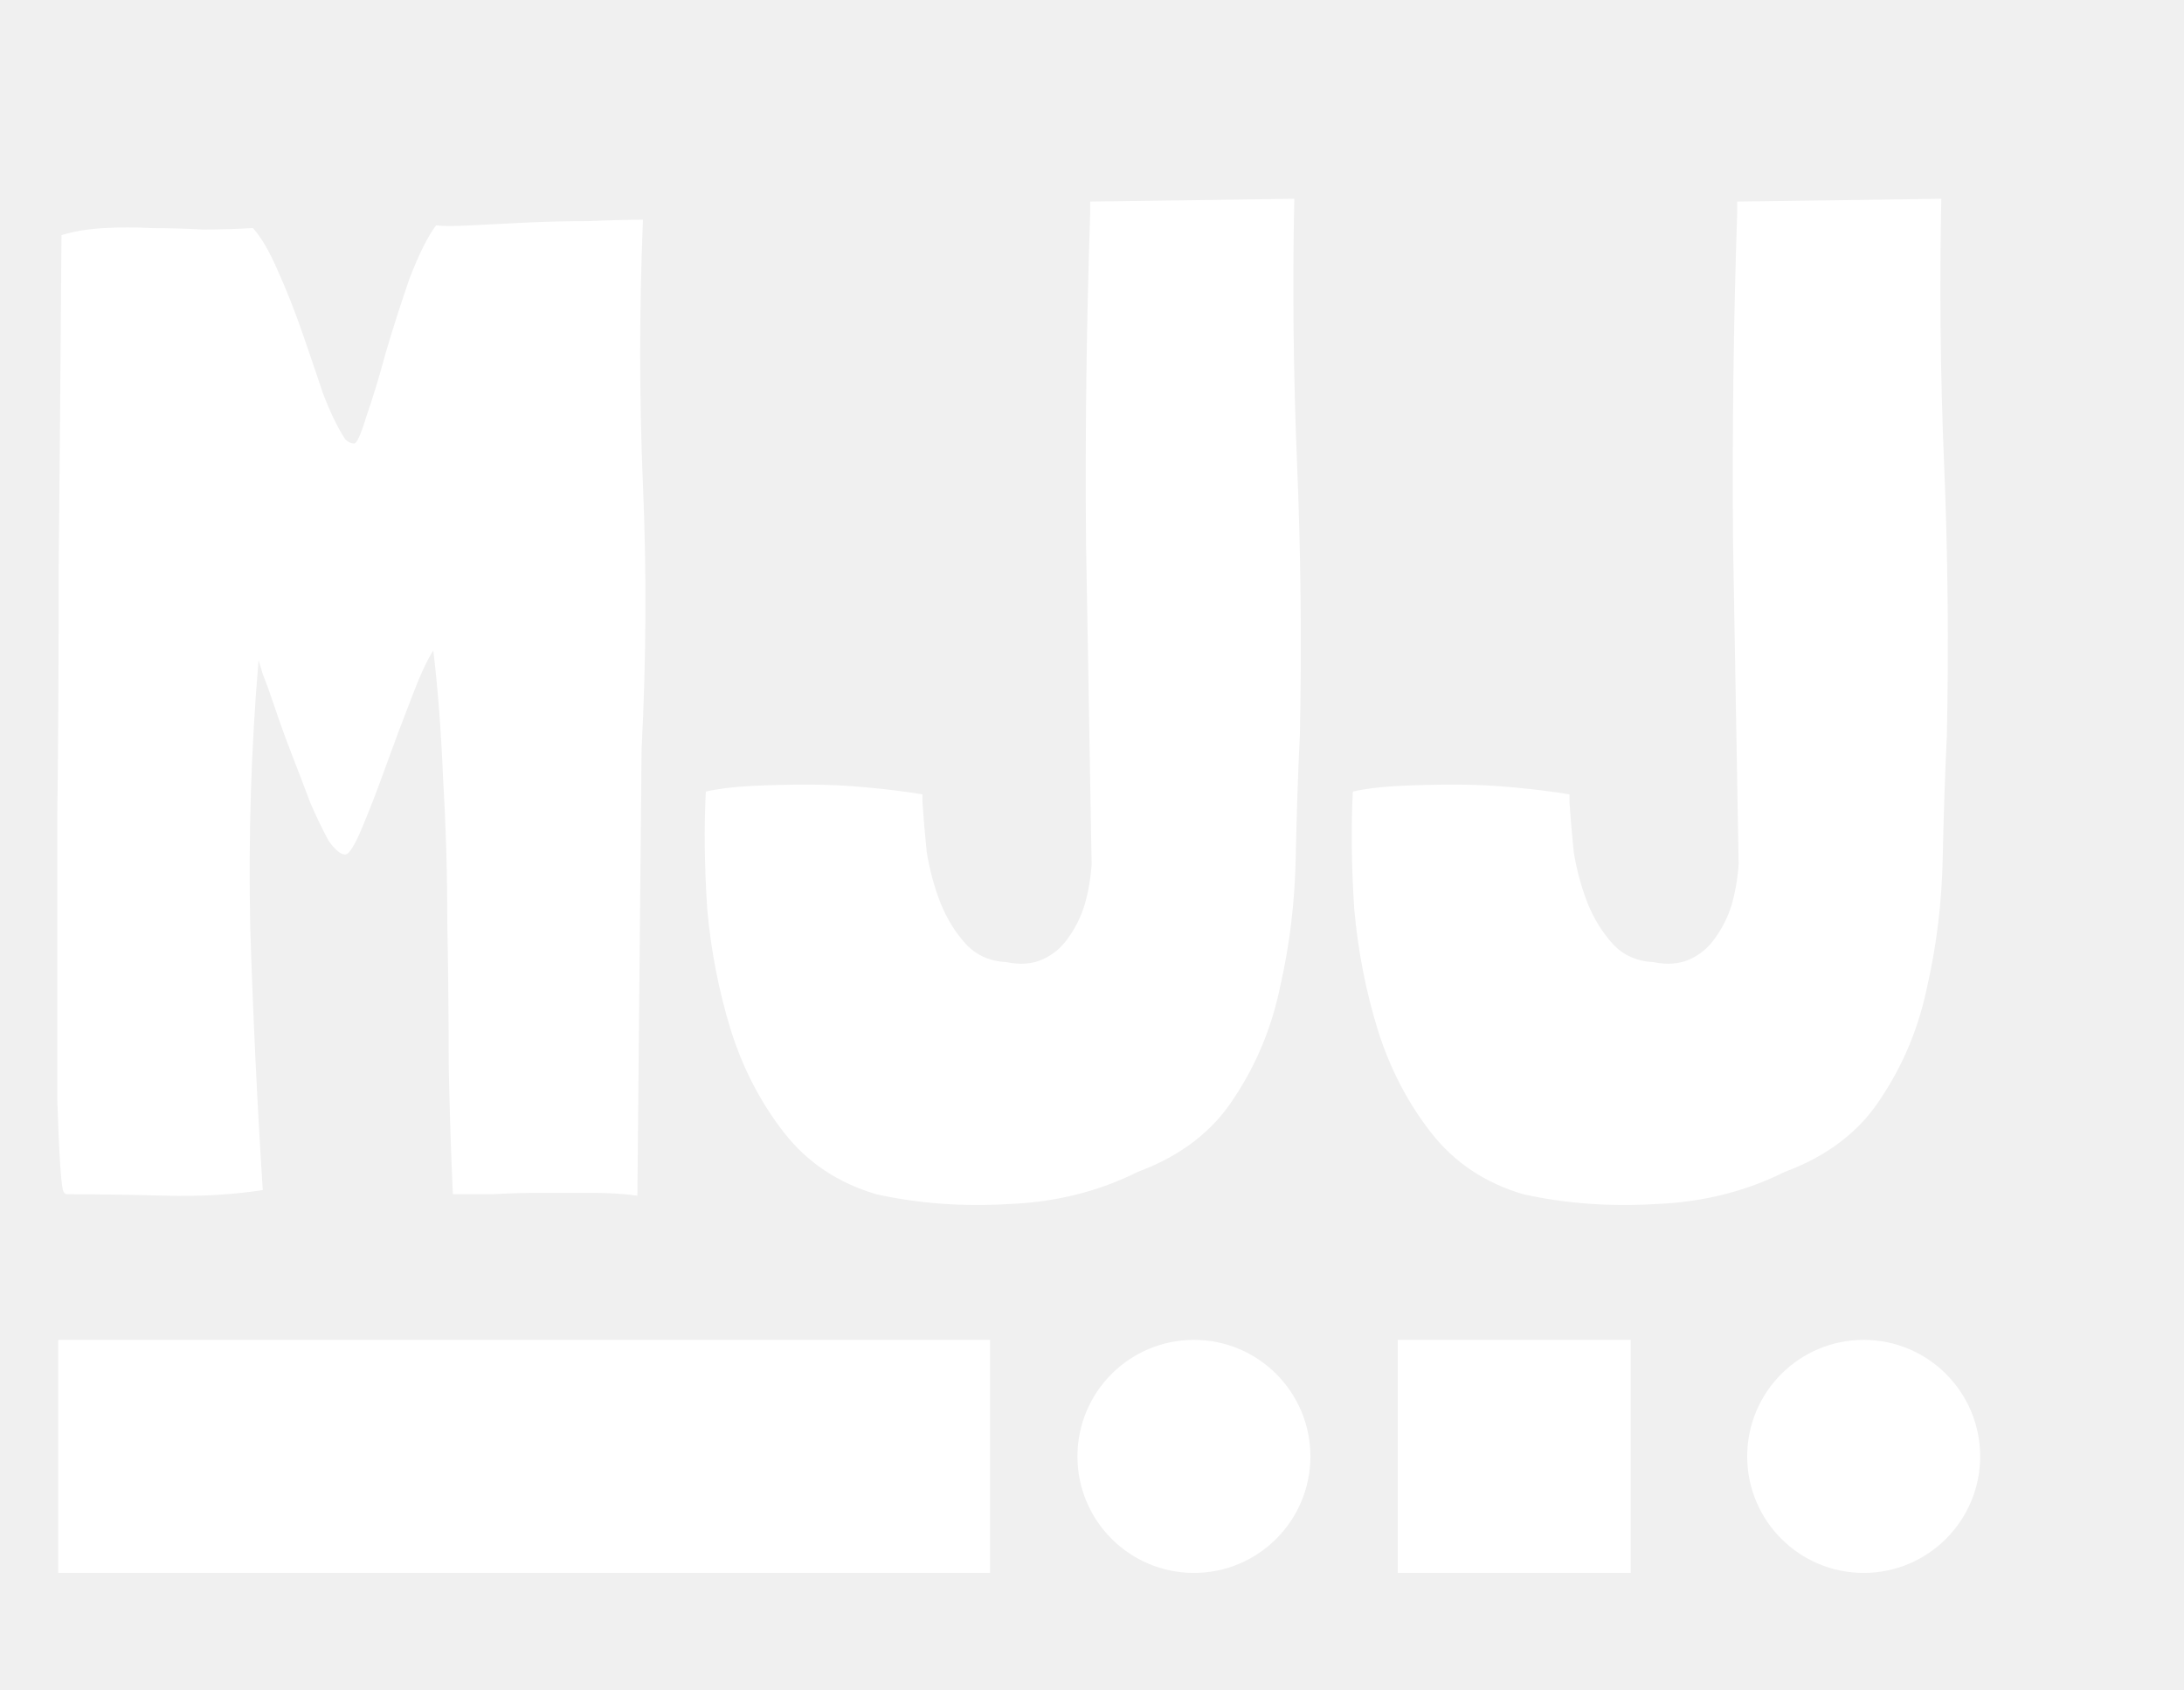
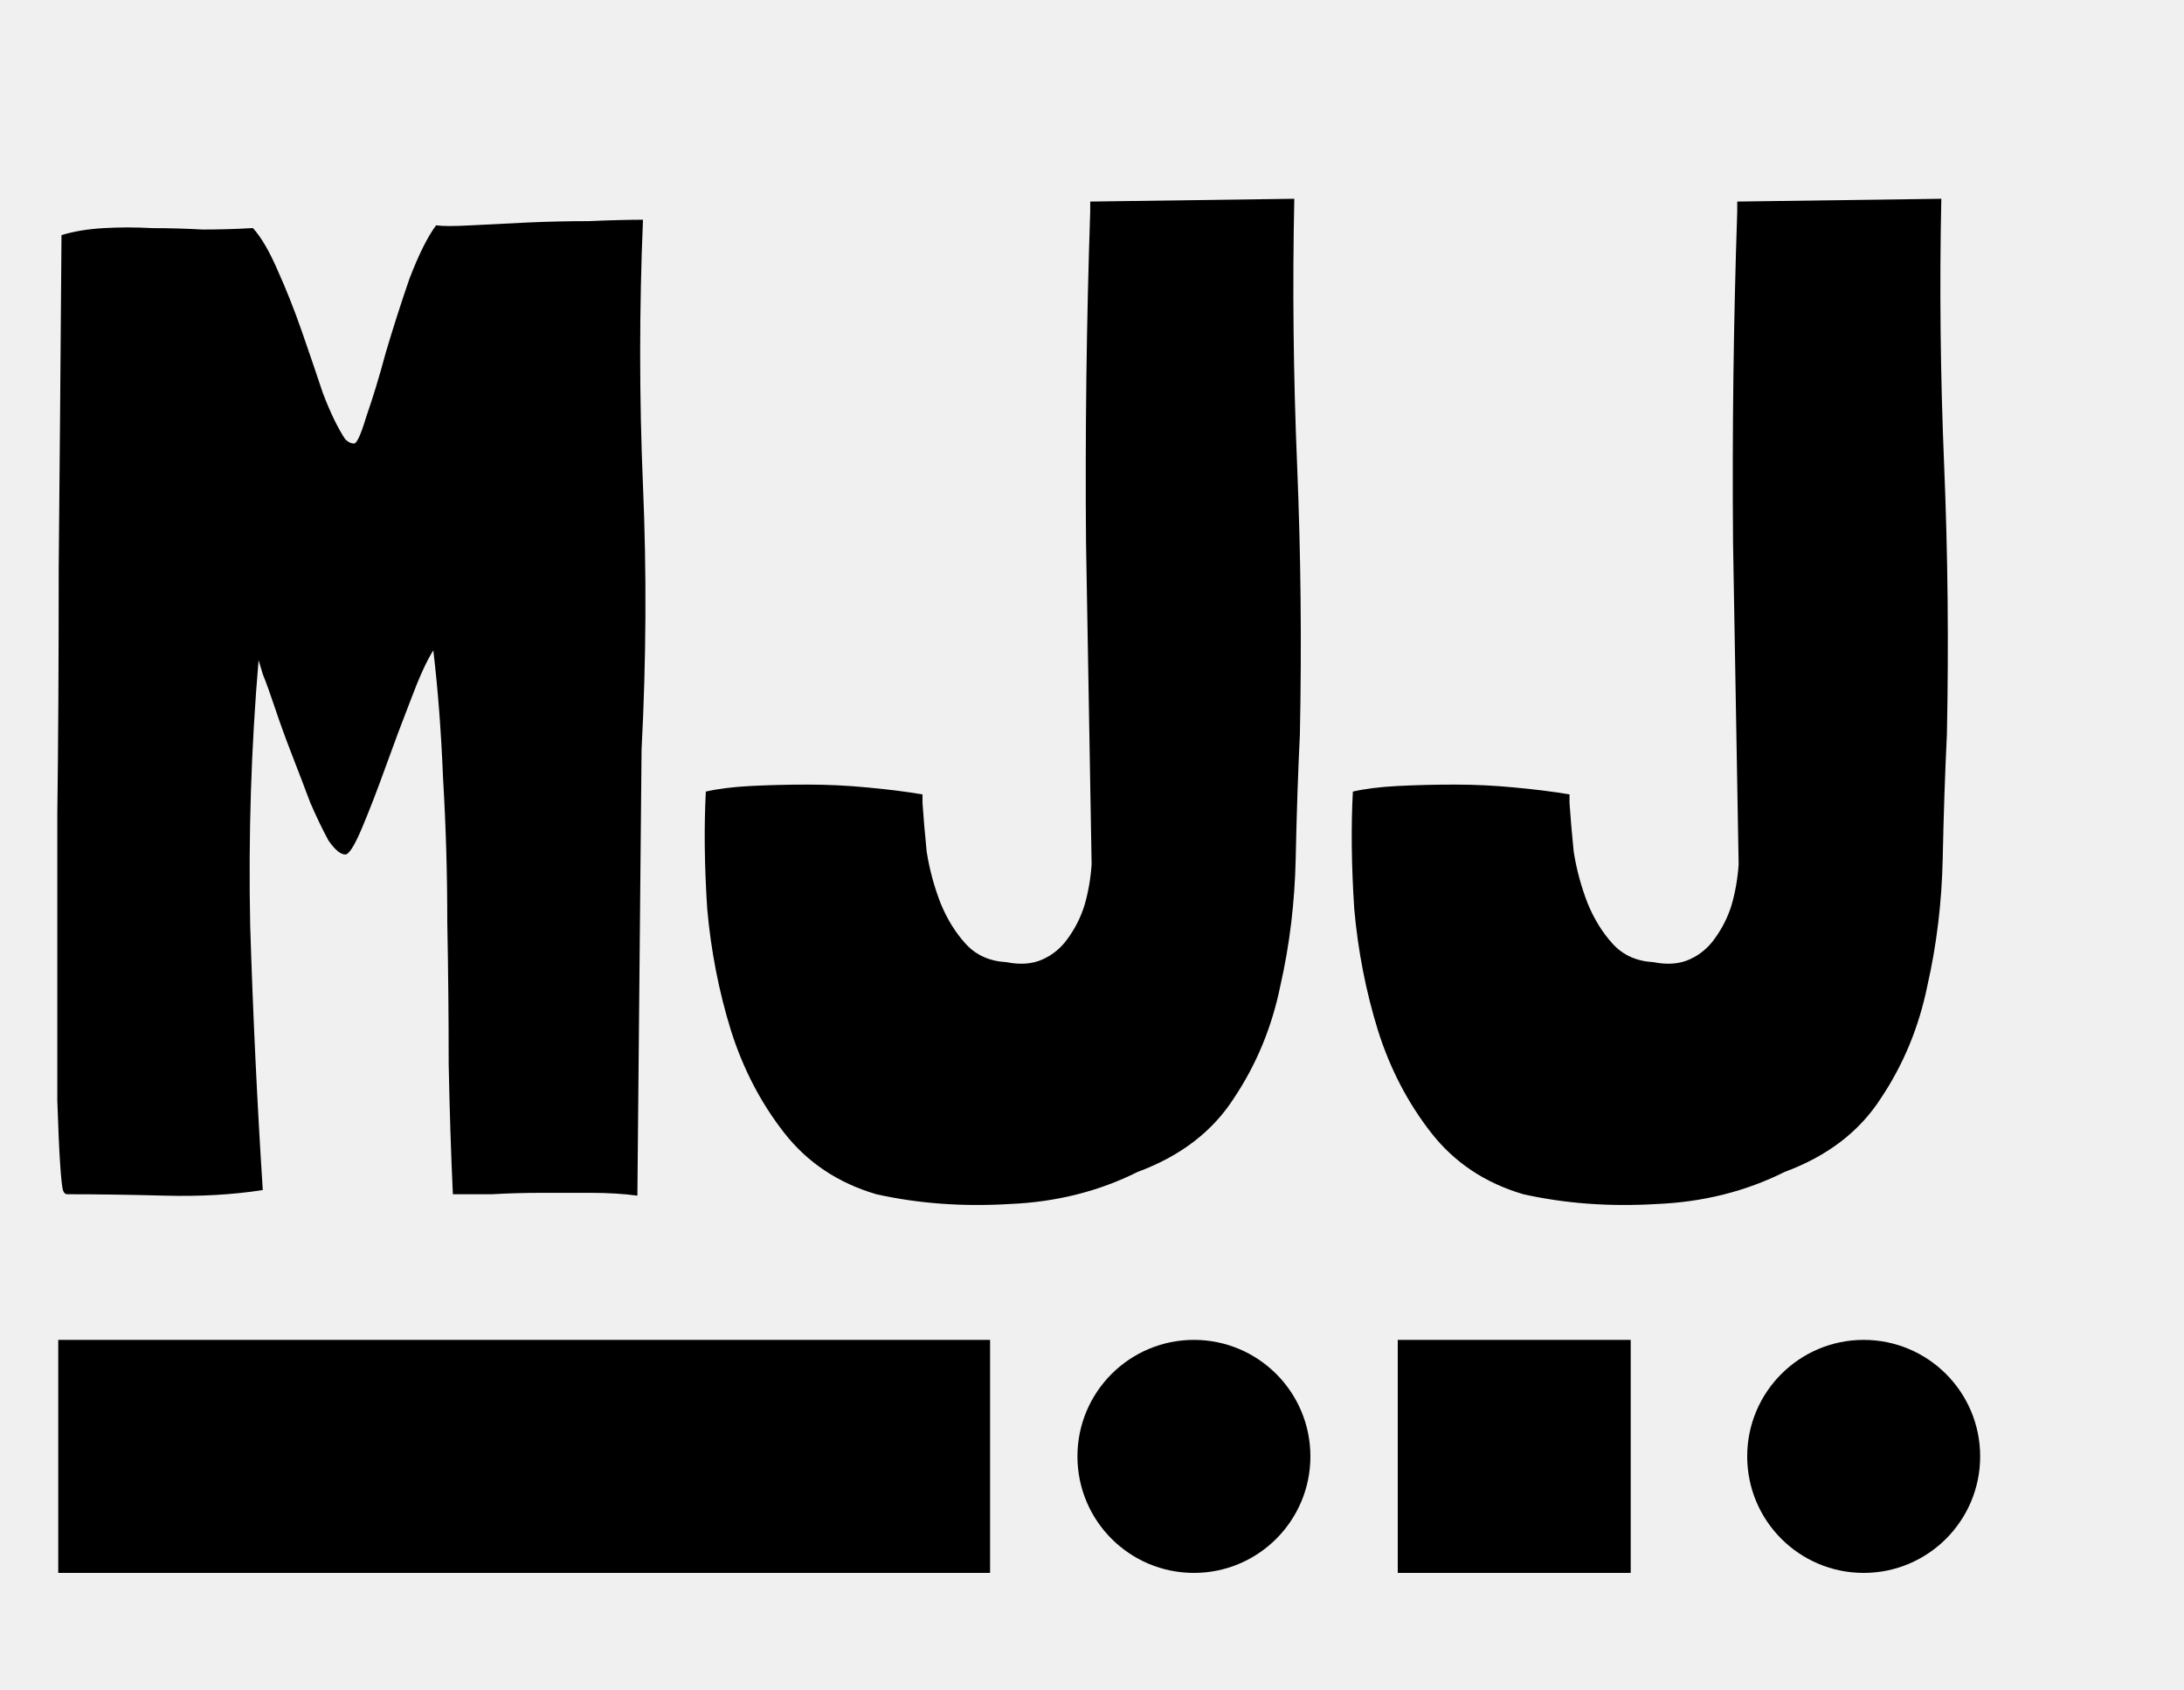
<svg xmlns="http://www.w3.org/2000/svg" width="75" height="58" viewBox="0 0 75 58" fill="none">
-   <line x1="2" y1="50" x2="34" y2="50" stroke="white" stroke-width="8" />
-   <line x1="48" y1="50" x2="56" y2="50" stroke="white" stroke-width="8" />
-   <circle cx="64" cy="50" r="4" fill="white" />
-   <circle cx="41" cy="50" r="4" fill="white" />
-   <path d="M22.032 25.736C22.192 22.664 22.208 19.64 22.08 16.664C21.952 13.656 21.952 10.616 22.08 7.544C21.568 7.544 20.944 7.56 20.208 7.592C19.504 7.592 18.8 7.608 18.096 7.64C17.424 7.672 16.784 7.704 16.176 7.736C15.6 7.768 15.2 7.768 14.976 7.736C14.688 8.12 14.384 8.728 14.064 9.56C13.776 10.392 13.504 11.24 13.248 12.104C13.024 12.936 12.8 13.672 12.576 14.312C12.384 14.952 12.24 15.256 12.144 15.224C12.048 15.224 11.952 15.176 11.856 15.08C11.6 14.696 11.344 14.168 11.088 13.496C10.864 12.824 10.624 12.12 10.368 11.384C10.112 10.648 9.84 9.96 9.552 9.32C9.264 8.648 8.976 8.152 8.688 7.832H8.64C8.096 7.864 7.536 7.88 6.96 7.88C6.384 7.848 5.808 7.832 5.232 7.832C4.656 7.8 4.096 7.8 3.552 7.832C3.008 7.864 2.528 7.944 2.112 8.072C2.08 12.424 2.048 16.232 2.016 19.496C2.016 22.76 2 25.576 1.968 27.944C1.968 30.312 1.968 32.296 1.968 33.896C1.968 35.496 1.968 36.792 1.968 37.784C2 38.744 2.032 39.464 2.064 39.944C2.096 40.424 2.128 40.728 2.16 40.856C2.192 40.952 2.24 41 2.304 41C3.328 41 4.448 41.016 5.664 41.048C6.88 41.08 8 41.016 9.024 40.856C8.832 37.88 8.688 34.856 8.592 31.784C8.528 28.712 8.624 25.672 8.88 22.664C8.88 22.664 8.928 22.824 9.024 23.144C9.152 23.464 9.296 23.864 9.456 24.344C9.616 24.824 9.808 25.352 10.032 25.928C10.256 26.504 10.464 27.048 10.656 27.56C10.88 28.072 11.088 28.504 11.28 28.856C11.504 29.176 11.696 29.336 11.856 29.336C11.984 29.336 12.176 29.032 12.432 28.424C12.688 27.816 12.96 27.112 13.248 26.312C13.536 25.512 13.824 24.744 14.112 24.008C14.4 23.24 14.656 22.68 14.88 22.328C15.04 23.672 15.152 25.144 15.216 26.744C15.312 28.344 15.36 29.976 15.36 31.64C15.392 33.304 15.408 34.936 15.408 36.536C15.44 38.136 15.488 39.624 15.552 41C15.936 41 16.384 41 16.896 41C17.44 40.968 18 40.952 18.576 40.952C19.152 40.952 19.728 40.952 20.304 40.952C20.88 40.952 21.408 40.984 21.888 41.048L22.032 25.736ZM37.439 7.256C37.311 11.064 37.263 14.856 37.295 18.632C37.359 22.408 37.423 26.088 37.487 29.672C37.455 30.152 37.375 30.616 37.247 31.064C37.119 31.48 36.927 31.864 36.671 32.216C36.447 32.536 36.159 32.776 35.807 32.936C35.455 33.096 35.039 33.128 34.559 33.032C33.983 33 33.519 32.792 33.167 32.408C32.815 32.024 32.527 31.56 32.303 31.016C32.079 30.44 31.919 29.848 31.823 29.24C31.759 28.6 31.711 28.04 31.679 27.56V27.32V27.272C31.103 27.176 30.463 27.096 29.759 27.032C29.087 26.968 28.415 26.936 27.743 26.936C27.071 26.936 26.415 26.952 25.775 26.984C25.167 27.016 24.655 27.08 24.239 27.176C24.175 28.392 24.191 29.736 24.287 31.208C24.415 32.648 24.687 34.04 25.103 35.384C25.519 36.696 26.127 37.864 26.927 38.888C27.727 39.912 28.783 40.616 30.095 41C31.535 41.32 33.055 41.432 34.655 41.336C36.255 41.272 37.727 40.904 39.071 40.232C40.543 39.688 41.647 38.84 42.383 37.688C43.151 36.536 43.679 35.256 43.967 33.848C44.287 32.44 44.463 30.984 44.495 29.48C44.527 27.944 44.575 26.52 44.639 25.208C44.703 22.104 44.671 19.016 44.543 15.944C44.415 12.872 44.383 9.832 44.447 6.824L37.439 6.92V7.256ZM59.658 7.256C59.53 11.064 59.482 14.856 59.514 18.632C59.578 22.408 59.642 26.088 59.706 29.672C59.674 30.152 59.594 30.616 59.466 31.064C59.338 31.48 59.146 31.864 58.89 32.216C58.666 32.536 58.378 32.776 58.026 32.936C57.674 33.096 57.258 33.128 56.778 33.032C56.202 33 55.738 32.792 55.386 32.408C55.034 32.024 54.746 31.56 54.522 31.016C54.298 30.44 54.138 29.848 54.042 29.24C53.978 28.6 53.93 28.04 53.898 27.56V27.32V27.272C53.322 27.176 52.682 27.096 51.978 27.032C51.306 26.968 50.634 26.936 49.962 26.936C49.29 26.936 48.634 26.952 47.994 26.984C47.386 27.016 46.874 27.08 46.458 27.176C46.394 28.392 46.41 29.736 46.506 31.208C46.634 32.648 46.906 34.04 47.322 35.384C47.738 36.696 48.346 37.864 49.146 38.888C49.946 39.912 51.002 40.616 52.314 41C53.754 41.32 55.274 41.432 56.874 41.336C58.474 41.272 59.946 40.904 61.29 40.232C62.762 39.688 63.866 38.84 64.602 37.688C65.37 36.536 65.898 35.256 66.186 33.848C66.506 32.44 66.682 30.984 66.714 29.48C66.746 27.944 66.794 26.52 66.858 25.208C66.922 22.104 66.89 19.016 66.762 15.944C66.634 12.872 66.602 9.832 66.666 6.824L59.658 6.92V7.256Z" fill="white" />
+   <line x1="2" y1="50" x2="34" y2="50" stroke="black" stroke-width="8" />
+   <line x1="48" y1="50" x2="56" y2="50" stroke="black" stroke-width="8" />
+   <circle cx="64" cy="50" r="4" fill="black" />
+   <circle cx="41" cy="50" r="4" fill="black" />
+   <path d="M22.032 25.736C22.192 22.664 22.208 19.64 22.08 16.664C21.952 13.656 21.952 10.616 22.08 7.544C21.568 7.544 20.944 7.56 20.208 7.592C19.504 7.592 18.8 7.608 18.096 7.64C17.424 7.672 16.784 7.704 16.176 7.736C15.6 7.768 15.2 7.768 14.976 7.736C14.688 8.12 14.384 8.728 14.064 9.56C13.776 10.392 13.504 11.24 13.248 12.104C13.024 12.936 12.8 13.672 12.576 14.312C12.384 14.952 12.24 15.256 12.144 15.224C12.048 15.224 11.952 15.176 11.856 15.08C11.6 14.696 11.344 14.168 11.088 13.496C10.864 12.824 10.624 12.12 10.368 11.384C10.112 10.648 9.84 9.96 9.552 9.32C9.264 8.648 8.976 8.152 8.688 7.832H8.64C8.096 7.864 7.536 7.88 6.96 7.88C6.384 7.848 5.808 7.832 5.232 7.832C4.656 7.8 4.096 7.8 3.552 7.832C3.008 7.864 2.528 7.944 2.112 8.072C2.08 12.424 2.048 16.232 2.016 19.496C2.016 22.76 2 25.576 1.968 27.944C1.968 30.312 1.968 32.296 1.968 33.896C1.968 35.496 1.968 36.792 1.968 37.784C2 38.744 2.032 39.464 2.064 39.944C2.096 40.424 2.128 40.728 2.16 40.856C2.192 40.952 2.24 41 2.304 41C3.328 41 4.448 41.016 5.664 41.048C6.88 41.08 8 41.016 9.024 40.856C8.832 37.88 8.688 34.856 8.592 31.784C8.528 28.712 8.624 25.672 8.88 22.664C8.88 22.664 8.928 22.824 9.024 23.144C9.152 23.464 9.296 23.864 9.456 24.344C9.616 24.824 9.808 25.352 10.032 25.928C10.256 26.504 10.464 27.048 10.656 27.56C10.88 28.072 11.088 28.504 11.28 28.856C11.504 29.176 11.696 29.336 11.856 29.336C11.984 29.336 12.176 29.032 12.432 28.424C12.688 27.816 12.96 27.112 13.248 26.312C13.536 25.512 13.824 24.744 14.112 24.008C14.4 23.24 14.656 22.68 14.88 22.328C15.04 23.672 15.152 25.144 15.216 26.744C15.312 28.344 15.36 29.976 15.36 31.64C15.392 33.304 15.408 34.936 15.408 36.536C15.44 38.136 15.488 39.624 15.552 41C15.936 41 16.384 41 16.896 41C17.44 40.968 18 40.952 18.576 40.952C19.152 40.952 19.728 40.952 20.304 40.952C20.88 40.952 21.408 40.984 21.888 41.048L22.032 25.736ZM37.439 7.256C37.311 11.064 37.263 14.856 37.295 18.632C37.359 22.408 37.423 26.088 37.487 29.672C37.455 30.152 37.375 30.616 37.247 31.064C37.119 31.48 36.927 31.864 36.671 32.216C36.447 32.536 36.159 32.776 35.807 32.936C35.455 33.096 35.039 33.128 34.559 33.032C33.983 33 33.519 32.792 33.167 32.408C32.815 32.024 32.527 31.56 32.303 31.016C32.079 30.44 31.919 29.848 31.823 29.24C31.759 28.6 31.711 28.04 31.679 27.56V27.32V27.272C31.103 27.176 30.463 27.096 29.759 27.032C29.087 26.968 28.415 26.936 27.743 26.936C27.071 26.936 26.415 26.952 25.775 26.984C25.167 27.016 24.655 27.08 24.239 27.176C24.175 28.392 24.191 29.736 24.287 31.208C24.415 32.648 24.687 34.04 25.103 35.384C25.519 36.696 26.127 37.864 26.927 38.888C27.727 39.912 28.783 40.616 30.095 41C31.535 41.32 33.055 41.432 34.655 41.336C36.255 41.272 37.727 40.904 39.071 40.232C40.543 39.688 41.647 38.84 42.383 37.688C43.151 36.536 43.679 35.256 43.967 33.848C44.287 32.44 44.463 30.984 44.495 29.48C44.527 27.944 44.575 26.52 44.639 25.208C44.703 22.104 44.671 19.016 44.543 15.944C44.415 12.872 44.383 9.832 44.447 6.824L37.439 6.92V7.256ZM59.658 7.256C59.53 11.064 59.482 14.856 59.514 18.632C59.578 22.408 59.642 26.088 59.706 29.672C59.674 30.152 59.594 30.616 59.466 31.064C59.338 31.48 59.146 31.864 58.89 32.216C58.666 32.536 58.378 32.776 58.026 32.936C57.674 33.096 57.258 33.128 56.778 33.032C56.202 33 55.738 32.792 55.386 32.408C55.034 32.024 54.746 31.56 54.522 31.016C54.298 30.44 54.138 29.848 54.042 29.24C53.978 28.6 53.93 28.04 53.898 27.56V27.32V27.272C53.322 27.176 52.682 27.096 51.978 27.032C51.306 26.968 50.634 26.936 49.962 26.936C49.29 26.936 48.634 26.952 47.994 26.984C47.386 27.016 46.874 27.08 46.458 27.176C46.394 28.392 46.41 29.736 46.506 31.208C46.634 32.648 46.906 34.04 47.322 35.384C47.738 36.696 48.346 37.864 49.146 38.888C49.946 39.912 51.002 40.616 52.314 41C53.754 41.32 55.274 41.432 56.874 41.336C58.474 41.272 59.946 40.904 61.29 40.232C62.762 39.688 63.866 38.84 64.602 37.688C65.37 36.536 65.898 35.256 66.186 33.848C66.506 32.44 66.682 30.984 66.714 29.48C66.746 27.944 66.794 26.52 66.858 25.208C66.922 22.104 66.89 19.016 66.762 15.944C66.634 12.872 66.602 9.832 66.666 6.824L59.658 6.92V7.256Z" fill="black" />
</svg>
